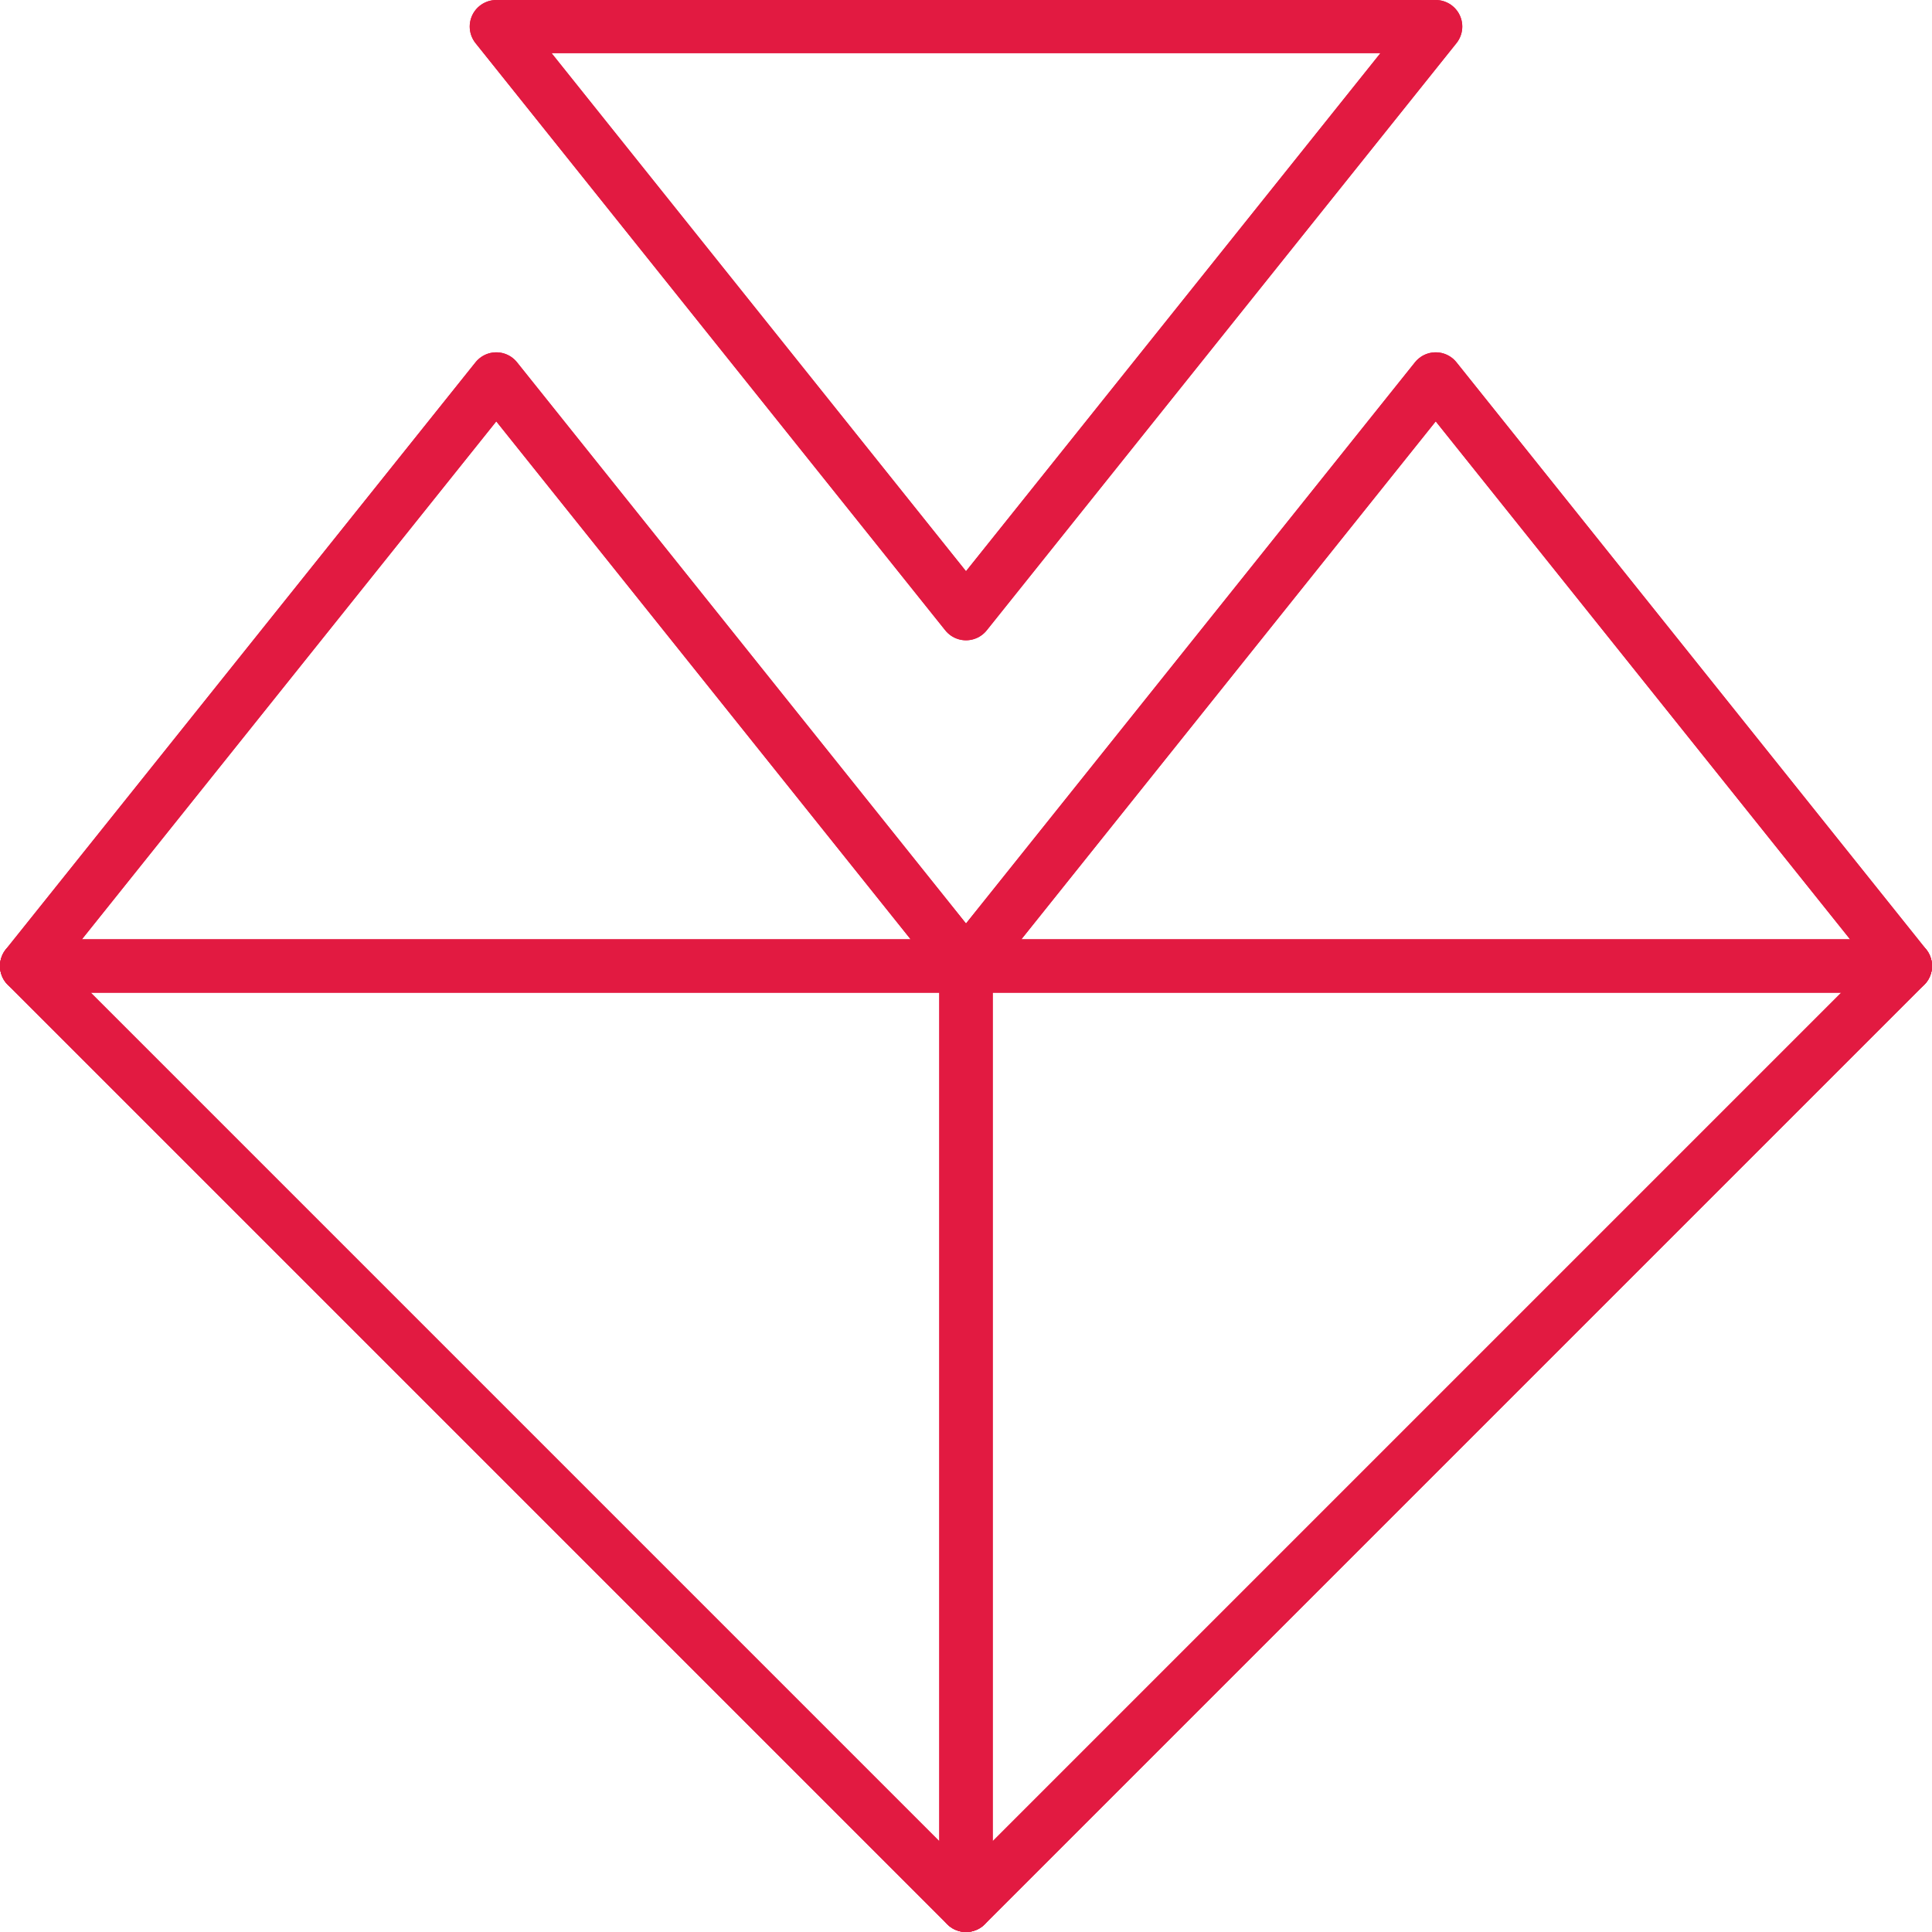
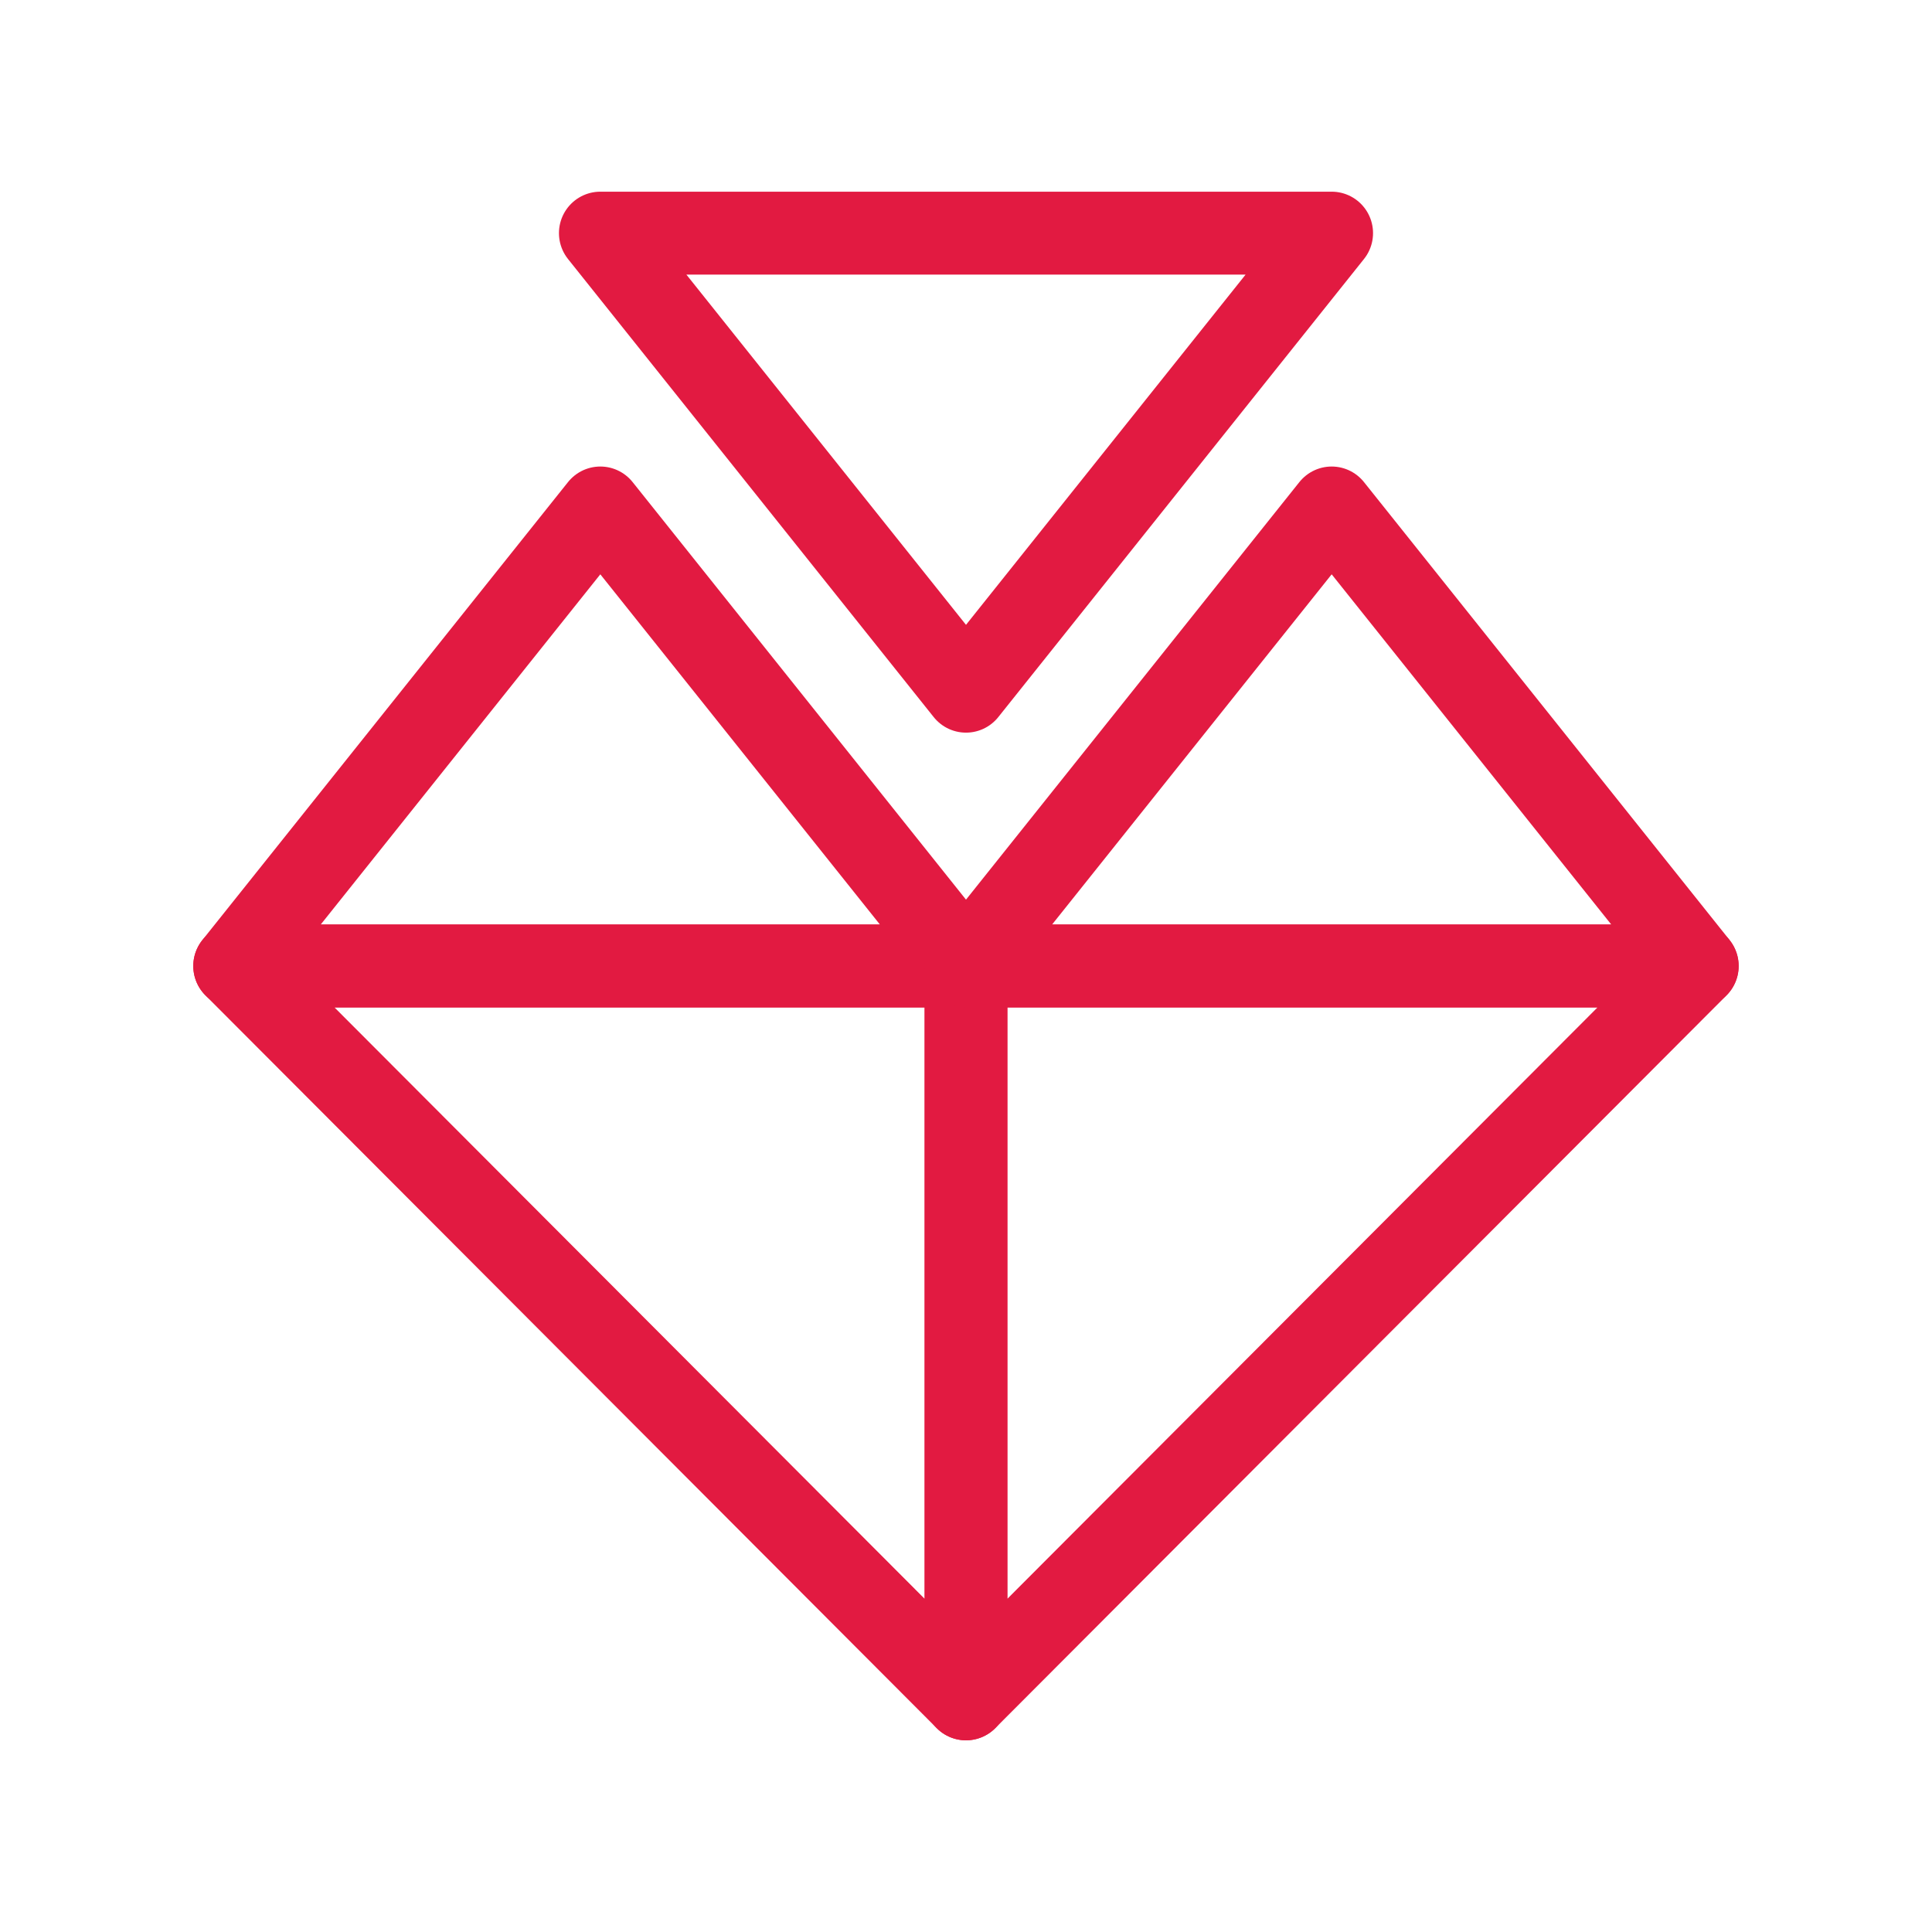
- <svg xmlns="http://www.w3.org/2000/svg" width="38.49mm" height="38.49mm" viewBox="0 0 38.49 38.49" version="1.1" id="svg5998">
+ <svg xmlns="http://www.w3.org/2000/svg" width="200" height="200" viewBox="0 0 52.917 52.917" version="1.1" id="svg5998">
  <defs id="defs5995" />
-   <path style="fill:none;stroke:#e21a41;stroke-width:1.058;stroke-linecap:round;stroke-linejoin:round;stroke-miterlimit:3.8;stroke-dasharray:none;stroke-opacity:1;paint-order:stroke fill markers;stop-color:#000000" d="M 19.245,12.227 9.887,0.529 H 28.603 Z" id="path1118" />
-   <path style="fill:none;stroke:#e21a41;stroke-width:1.058;stroke-linecap:round;stroke-linejoin:round;stroke-miterlimit:3.8;stroke-dasharray:none;stroke-opacity:1;paint-order:stroke fill markers;stop-color:#000000" d="M 19.245,19.245 9.887,7.548 0.529,19.245 c 6.239,0 18.838,-1.05e-4 18.716,0 z" id="path1120" />
-   <path style="fill:none;stroke:#e21a41;stroke-width:1.058;stroke-linecap:round;stroke-linejoin:round;stroke-miterlimit:3.8;stroke-dasharray:none;stroke-opacity:1;paint-order:stroke fill markers;stop-color:#000000" d="M 0.529,19.245 19.245,37.961 V 19.245 Z" id="path1122" />
-   <path style="fill:none;stroke:#e21a41;stroke-width:1.058;stroke-linecap:round;stroke-linejoin:round;stroke-miterlimit:3.8;stroke-dasharray:none;stroke-opacity:1;paint-order:stroke fill markers;stop-color:#000000" d="m 37.961,19.245 -18.716,18.716 V 19.245 Z" id="path1124" />
-   <path style="fill:none;stroke:#e21a41;stroke-width:1.058;stroke-linecap:round;stroke-linejoin:round;stroke-miterlimit:3.8;stroke-dasharray:none;stroke-opacity:1;paint-order:stroke fill markers;stop-color:#000000" d="m 37.961,19.245 -9.358,-11.697 -9.358,11.697 c 6.239,0 18.838,-1.05e-4 18.716,0 z" id="path1126" />
-   <path style="fill:none;stroke:#e21a41;stroke-width:1.058;stroke-linecap:round;stroke-linejoin:round;stroke-miterlimit:3.8;stroke-dasharray:none;stroke-opacity:1;paint-order:stroke fill markers;stop-color:#000000" d="M 19.245,12.227 9.887,0.529 H 28.603 Z" id="path3067" />
-   <path style="fill:none;stroke:#e21a41;stroke-width:1.058;stroke-linecap:round;stroke-linejoin:round;stroke-miterlimit:3.8;stroke-dasharray:none;stroke-opacity:1;paint-order:stroke fill markers;stop-color:#000000" d="M 19.245,19.245 9.887,7.548 0.529,19.245 c 6.239,0 18.838,-1.05e-4 18.716,0 z" id="path3069" />
-   <path style="fill:none;stroke:#e21a41;stroke-width:1.058;stroke-linecap:round;stroke-linejoin:round;stroke-miterlimit:3.8;stroke-dasharray:none;stroke-opacity:1;paint-order:stroke fill markers;stop-color:#000000" d="M 0.529,19.245 19.245,37.961 V 19.245 Z" id="path3071" />
-   <path style="fill:none;stroke:#e21a41;stroke-width:1.058;stroke-linecap:round;stroke-linejoin:round;stroke-miterlimit:3.8;stroke-dasharray:none;stroke-opacity:1;paint-order:stroke fill markers;stop-color:#000000" d="m 37.961,19.245 -18.716,18.716 V 19.245 Z" id="path3073" />
-   <path style="fill:none;stroke:#e21a41;stroke-width:1.058;stroke-linecap:round;stroke-linejoin:round;stroke-miterlimit:3.8;stroke-dasharray:none;stroke-opacity:1;paint-order:stroke fill markers;stop-color:#000000" d="m 37.961,19.245 -9.358,-11.697 -9.358,11.697 c 6.239,0 18.838,-1.05e-4 18.716,0 z" id="path3075" />
+   <g id="g3561" transform="matrix(1.070295,0,0,1.072506,5.860567,5.817994)">
+     <path style="fill:none;stroke:#e21a41;stroke-width:2.117;stroke-linecap:round;stroke-linejoin:round;stroke-miterlimit:3.8;stroke-dasharray:none;stroke-opacity:1;paint-order:stroke fill markers;stop-color:#000000" d="M 19.245,12.227 9.887,0.529 H 28.603 Z" id="path1118" />
+     <path style="fill:none;stroke:#e21a41;stroke-width:2.117;stroke-linecap:round;stroke-linejoin:round;stroke-miterlimit:3.8;stroke-dasharray:none;stroke-opacity:1;paint-order:stroke fill markers;stop-color:#000000" d="M 19.245,19.245 9.887,7.548 0.529,19.245 c 6.239,0 18.838,-1.05e-4 18.716,0 z" id="path1120" />
+     <path style="fill:none;stroke:#e21a41;stroke-width:2.117;stroke-linecap:round;stroke-linejoin:round;stroke-miterlimit:3.8;stroke-dasharray:none;stroke-opacity:1;paint-order:stroke fill markers;stop-color:#000000" d="M 0.529,19.245 19.245,37.961 V 19.245 Z" id="path1122" />
+     <path style="fill:none;stroke:#e21a41;stroke-width:2.117;stroke-linecap:round;stroke-linejoin:round;stroke-miterlimit:3.8;stroke-dasharray:none;stroke-opacity:1;paint-order:stroke fill markers;stop-color:#000000" d="m 37.961,19.245 -18.716,18.716 V 19.245 Z" id="path1124" />
+     <path style="fill:none;stroke:#e21a41;stroke-width:2.117;stroke-linecap:round;stroke-linejoin:round;stroke-miterlimit:3.8;stroke-dasharray:none;stroke-opacity:1;paint-order:stroke fill markers;stop-color:#000000" d="m 37.961,19.245 -9.358,-11.697 -9.358,11.697 c 6.239,0 18.838,-1.05e-4 18.716,0 z" id="path1126" />
+   </g>
</svg>
